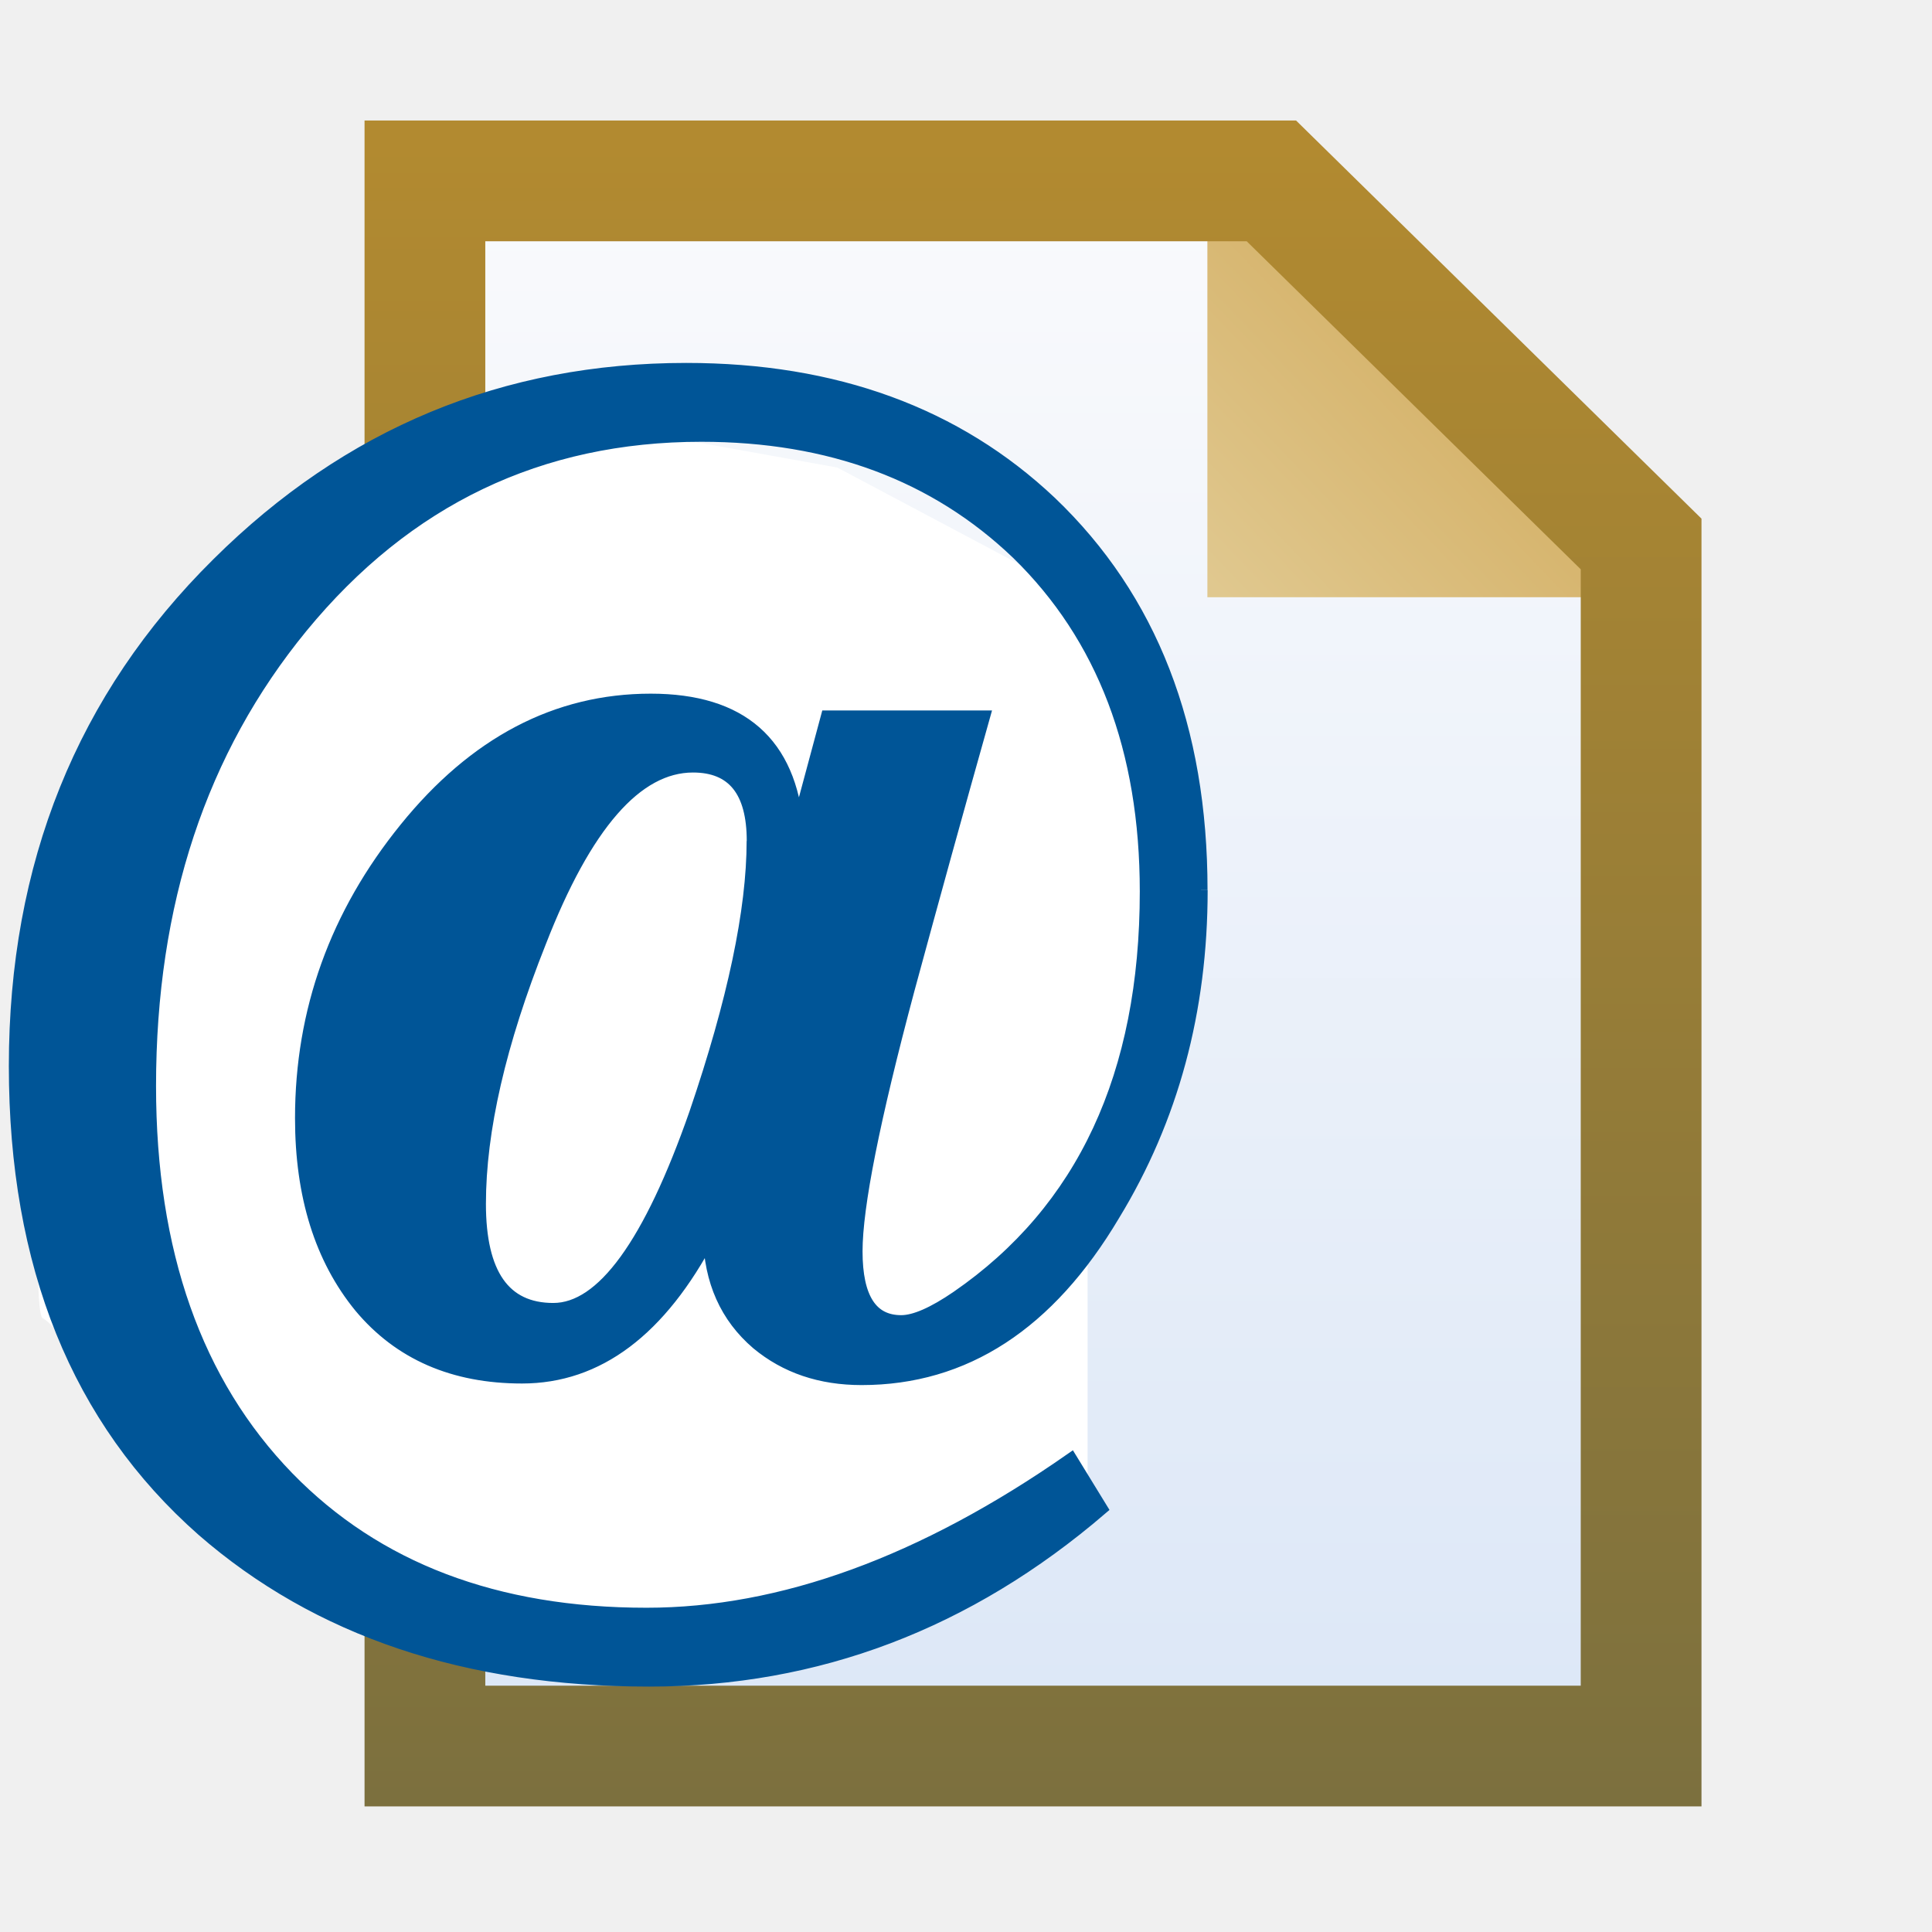
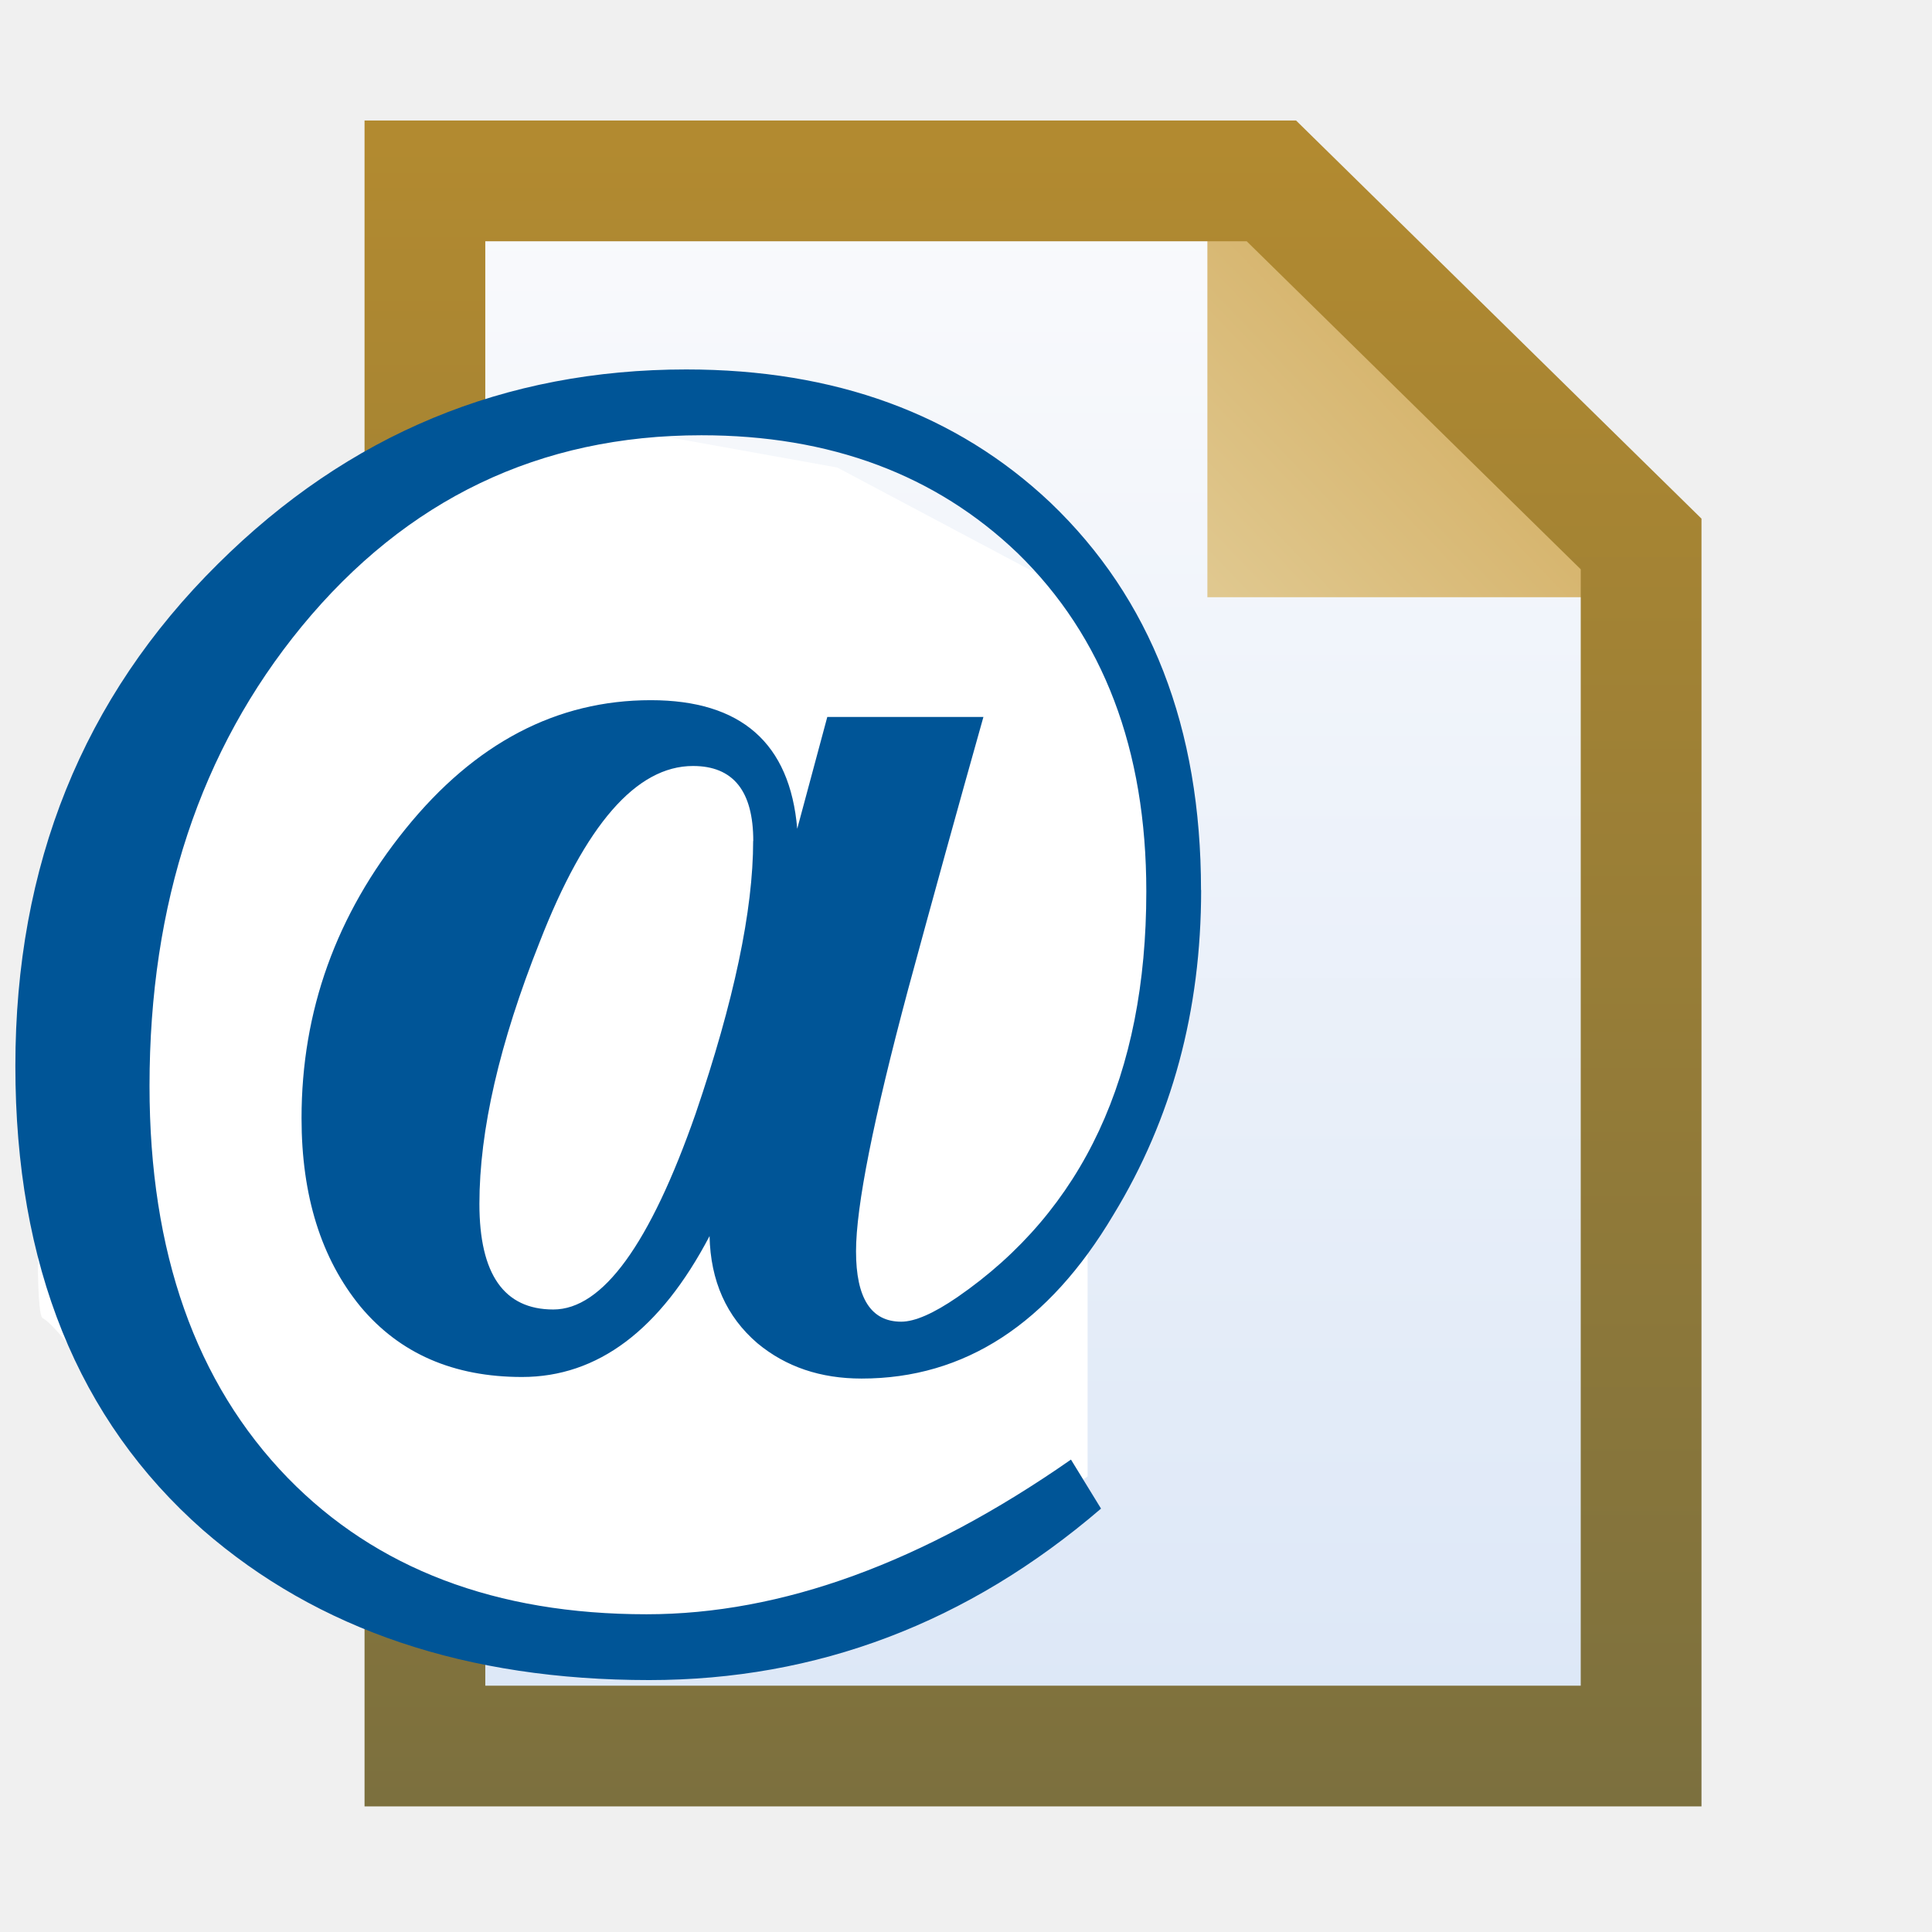
<svg xmlns="http://www.w3.org/2000/svg" xmlns:xlink="http://www.w3.org/1999/xlink" width="16" height="16" id="svg2" version="1.1">
  <defs id="defs4">
    <linearGradient xlink:href="#linearGradient4902-3" id="linearGradient4908-2" x1="10.545" y1="1038.578" x2="10.545" y2="1052.323" gradientUnits="userSpaceOnUse" gradientTransform="translate(-1.977903,-1.044194)" />
    <linearGradient id="linearGradient4902-3">
      <stop style="stop-color:#b28a30;stop-opacity:1" offset="0" id="stop4904-2" />
      <stop style="stop-color:#7c703e;stop-opacity:1" offset="1" id="stop4906-2" />
    </linearGradient>
    <linearGradient xlink:href="#linearGradient4894-6" id="linearGradient4900-1" x1="7.999" y1="1042.231" x2="9.987" y2="1040.33" gradientUnits="userSpaceOnUse" gradientTransform="translate(2.022097,-1.044194)" />
    <linearGradient id="linearGradient4894-6">
      <stop style="stop-color:#e0c88f;stop-opacity:1" offset="0" id="stop4896-8" />
      <stop style="stop-color:#d5b269;stop-opacity:1" offset="1" id="stop4898-5" />
    </linearGradient>
    <linearGradient id="linearGradient4994-6">
      <stop style="stop-color:#f9fafc;stop-opacity:1;" offset="0" id="stop4996-1" />
      <stop style="stop-color:#dce7f7;stop-opacity:1" offset="1" id="stop4998-89" />
    </linearGradient>
    <linearGradient y2="1051.838" x2="9.895" y1="1039.153" x1="9.895" gradientUnits="userSpaceOnUse" id="linearGradient4101" xlink:href="#linearGradient4994-6" gradientTransform="translate(-1.977903,-1.044194)" />
    <filter id="filter4875" x="-0.179" width="1.358" y="-0.181" height="1.362">
      <feGaussianBlur stdDeviation="0.714" id="feGaussianBlur4877" />
    </filter>
    <mask maskUnits="userSpaceOnUse" id="mask4917">
      <path style="fill:#ffffff;stroke:#ffffff;stroke-width:1;stroke-linecap:butt;stroke-linejoin:miter;stroke-miterlimit:4;stroke-opacity:1;stroke-dashoffset:0;display:inline" d="m 3.519,1037.86 7.01,0 3.062,3.007 0,9.955 -10.072,0 z" id="path4919" />
    </mask>
  </defs>
  <g id="layer1" style="display:inline" transform="translate(0,-1036.362)">
    <path style="fill:url(#linearGradient4101);fill-opacity:1;stroke:none;display:inline" d="m 3.519,1037.86 7.01,0 3.062,3.007 0,9.955 -10.072,0 z" id="rect4001-3" />
    <path style="fill:url(#linearGradient4900-1);fill-opacity:1;stroke:none;display:inline" d="m 9.999,1037.397 0,3.911 3.977,0 z" id="path4884" />
    <path style="fill:none;stroke:url(#linearGradient4908-2);stroke-width:1;stroke-linecap:butt;stroke-linejoin:miter;stroke-miterlimit:4;stroke-opacity:1;stroke-dashoffset:0;display:inline" d="m 3.519,1037.86 7.01,0 3.062,3.007 0,9.955 -10.072,0 z" id="rect4001" />
    <g id="g4913" mask="url(#mask4917)">
      <g transform="translate(17.17124,-0.006311)" id="text3909-7-7-1-1" style="font-size:11.052px;font-style:normal;font-variant:normal;font-weight:normal;font-stretch:normal;text-align:start;line-height:125%;letter-spacing:0px;word-spacing:0px;writing-mode:lr-tb;text-anchor:start;fill:#ffffff;fill-opacity:1;stroke:#ffffff;stroke-width:1.5;stroke-miterlimit:4;stroke-opacity:1;display:inline;font-family:AustralianFlyingCorpsStencil;-inkscape-font-specification:AustralianFlyingCorpsStencil;stroke-dasharray:none;filter:url(#filter4875);opacity:0.75">
        <path style="fill:#ffffff;stroke:#ffffff;stroke-width:1.5;stroke-miterlimit:4;stroke-dasharray:none" id="path4719-7" d="m -7.219,1043.532 c -9.8e-6,0.869 -0.236,1.65 -0.707,2.343 -0.523,0.788 -1.201,1.183 -2.034,1.183 -0.332,0 -0.612,-0.085 -0.84,-0.254 -0.251,-0.192 -0.379,-0.449 -0.387,-0.774 -0.398,0.678 -0.903,1.017 -1.514,1.017 -0.553,0 -0.987,-0.169 -1.304,-0.508 -0.317,-0.346 -0.475,-0.799 -0.475,-1.359 -3e-6,-0.774 0.28,-1.47 0.84,-2.089 0.56,-0.619 1.219,-0.928 1.978,-0.928 0.729,0 1.124,0.309 1.183,0.928 l 0.243,-0.807 1.26,0 c -0.206,0.656 -0.409,1.312 -0.608,1.967 -0.28,0.936 -0.42,1.566 -0.42,1.89 -7e-6,0.339 0.122,0.508 0.365,0.508 0.111,0 0.262,-0.059 0.453,-0.177 1.017,-0.626 1.525,-1.603 1.525,-2.929 -9.3e-6,-1.024 -0.346,-1.838 -1.039,-2.442 -0.663,-0.567 -1.514,-0.851 -2.553,-0.851 -1.304,0 -2.38,0.461 -3.227,1.381 -0.818,0.891 -1.227,1.997 -1.227,3.316 -10e-7,1.201 0.372,2.144 1.116,2.829 0.715,0.656 1.68,0.984 2.896,0.984 1.09,0 2.232,-0.372 3.426,-1.116 l 0.243,0.354 c -1.076,0.825 -2.291,1.238 -3.647,1.238 -1.474,0 -2.675,-0.361 -3.603,-1.083 -1.009,-0.796 -1.514,-1.912 -1.514,-3.349 0,-1.451 0.545,-2.66 1.636,-3.625 1.054,-0.936 2.314,-1.403 3.78,-1.403 1.201,0 2.181,0.321 2.94,0.962 0.81,0.693 1.216,1.625 1.216,2.796 m -3.614,-0.354 c -6e-6,-0.361 -0.162,-0.541 -0.486,-0.541 -0.457,0 -0.869,0.424 -1.238,1.271 -0.324,0.73 -0.486,1.359 -0.486,1.89 -4e-6,0.508 0.199,0.763 0.597,0.763 0.398,0 0.781,-0.472 1.149,-1.415 0.309,-0.81 0.464,-1.466 0.464,-1.967" />
      </g>
    </g>
    <path style="fill:#ffffff;fill-opacity:1;stroke:none" d="m 9.007,1048.589 0,-2.05 0.691,-2.025 -0.205,-2.358 -0.87,-1.025 -1.689,-0.897 -1.997,-0.359 -2.483,0.794 c 0,0 -2.022,2.486 -2.022,2.639 0,0.154 -0.205,3.921 -0.077,3.972 0.128,0.051 0.896,1.102 0.896,1.102 l 1.075,0.692 1.357,0.615 1.613,0.282 1.587,-0.384 c 0,0 1.05,-0.41 1.203,-0.41 0.154,0 0.922,-0.589 0.922,-0.589 z" id="path3007" />
-     <g style="font-size:11.052px;font-style:normal;font-variant:normal;font-weight:normal;font-stretch:normal;text-align:start;line-height:125%;letter-spacing:0px;word-spacing:0px;writing-mode:lr-tb;text-anchor:start;fill:#005597;fill-opacity:1;stroke:#005597;stroke-width:0.1;stroke-miterlimit:4;stroke-opacity:1;display:inline;font-family:AustralianFlyingCorpsStencil;-inkscape-font-specification:AustralianFlyingCorpsStencil" id="text3909-7-7-1" transform="translate(17.17124,-0.00631064)">
-       <path d="m -7.224,1043.74 c -1e-5,0.998 -0.242,1.894 -0.726,2.688 -0.537,0.904 -1.232,1.357 -2.086,1.357 -0.34,0 -0.627,-0.097 -0.862,-0.292 -0.257,-0.22 -0.389,-0.516 -0.397,-0.888 -0.408,0.778 -0.926,1.167 -1.553,1.167 -0.567,0 -1.013,-0.194 -1.338,-0.583 -0.325,-0.397 -0.488,-0.917 -0.488,-1.56 -3e-6,-0.888 0.287,-1.687 0.862,-2.397 0.574,-0.71 1.251,-1.065 2.03,-1.065 0.748,0 1.153,0.355 1.213,1.065 l 0.249,-0.926 1.293,0 c -0.212,0.752 -0.42,1.505 -0.624,2.257 -0.287,1.074 -0.431,1.796 -0.431,2.168 -7e-6,0.389 0.125,0.583 0.374,0.583 0.113,0 0.268,-0.068 0.465,-0.203 1.043,-0.719 1.565,-1.839 1.565,-3.36 -9.6e-6,-1.175 -0.355,-2.109 -1.066,-2.802 -0.68,-0.651 -1.553,-0.976 -2.619,-0.976 -1.338,0 -2.442,0.528 -3.311,1.585 -0.839,1.023 -1.259,2.291 -1.259,3.804 -10e-7,1.378 0.382,2.46 1.145,3.246 0.733,0.752 1.723,1.129 2.971,1.129 1.119,0 2.29,-0.427 3.515,-1.281 l 0.249,0.406 c -1.104,0.947 -2.351,1.42 -3.742,1.42 -1.512,0 -2.744,-0.414 -3.696,-1.243 -1.036,-0.913 -1.553,-2.194 -1.553,-3.842 0,-1.665 0.559,-3.052 1.678,-4.159 1.081,-1.074 2.374,-1.61 3.878,-1.61 1.232,0 2.238,0.368 3.016,1.103 0.832,0.795 1.247,1.864 1.247,3.208 m -3.708,-0.406 c -6e-6,-0.414 -0.166,-0.621 -0.499,-0.621 -0.469,0 -0.892,0.486 -1.27,1.458 -0.333,0.837 -0.499,1.56 -0.499,2.168 -4e-6,0.583 0.204,0.875 0.612,0.875 0.408,0 0.801,-0.541 1.179,-1.623 0.317,-0.93 0.476,-1.682 0.476,-2.257" id="path4719" style="stroke-width:0.108" />
+     <g style="font-size:11.052px;font-style:normal;font-variant:normal;font-weight:normal;font-stretch:normal;text-align:start;line-height:125%;letter-spacing:0px;word-spacing:0px;writing-mode:lr-tb;text-anchor:start;fill:#005597;fill-opacity:1;stroke:none;stroke-width:0.1;stroke-miterlimit:4;stroke-opacity:1;display:inline;font-family:AustralianFlyingCorpsStencil;-inkscape-font-specification:AustralianFlyingCorpsStencil" id="text3909-7-7-1" transform="translate(17.17124,-0.00631064)">
+       <path d="m -7.224,1043.74 c -1e-5,0.998 -0.242,1.894 -0.726,2.688 -0.537,0.904 -1.232,1.357 -2.086,1.357 -0.34,0 -0.627,-0.097 -0.862,-0.292 -0.257,-0.22 -0.389,-0.516 -0.397,-0.888 -0.408,0.778 -0.926,1.167 -1.553,1.167 -0.567,0 -1.013,-0.194 -1.338,-0.583 -0.325,-0.397 -0.488,-0.917 -0.488,-1.56 -3e-6,-0.888 0.287,-1.687 0.862,-2.397 0.574,-0.71 1.251,-1.065 2.03,-1.065 0.748,0 1.153,0.355 1.213,1.065 l 0.249,-0.926 1.293,0 c -0.212,0.752 -0.42,1.505 -0.624,2.257 -0.287,1.074 -0.431,1.796 -0.431,2.168 -7e-6,0.389 0.125,0.583 0.374,0.583 0.113,0 0.268,-0.068 0.465,-0.203 1.043,-0.719 1.565,-1.839 1.565,-3.36 -9.6e-6,-1.175 -0.355,-2.109 -1.066,-2.802 -0.68,-0.651 -1.553,-0.976 -2.619,-0.976 -1.338,0 -2.442,0.528 -3.311,1.585 -0.839,1.023 -1.259,2.291 -1.259,3.804 -10e-7,1.378 0.382,2.46 1.145,3.246 0.733,0.752 1.723,1.129 2.971,1.129 1.119,0 2.29,-0.427 3.515,-1.281 l 0.249,0.406 c -1.104,0.947 -2.351,1.42 -3.742,1.42 -1.512,0 -2.744,-0.414 -3.696,-1.243 -1.036,-0.913 -1.553,-2.194 -1.553,-3.842 0,-1.665 0.559,-3.052 1.678,-4.159 1.081,-1.074 2.374,-1.61 3.878,-1.61 1.232,0 2.238,0.368 3.016,1.103 0.832,0.795 1.247,1.864 1.247,3.208 m -3.708,-0.406 c -6e-6,-0.414 -0.166,-0.621 -0.499,-0.621 -0.469,0 -0.892,0.486 -1.27,1.458 -0.333,0.837 -0.499,1.56 -0.499,2.168 -4e-6,0.583 0.204,0.875 0.612,0.875 0.408,0 0.801,-0.541 1.179,-1.623 0.317,-0.93 0.476,-1.682 0.476,-2.257" id="path4719" style="stroke-width:0.108;stroke:none" />
    </g>
  </g>
</svg>
